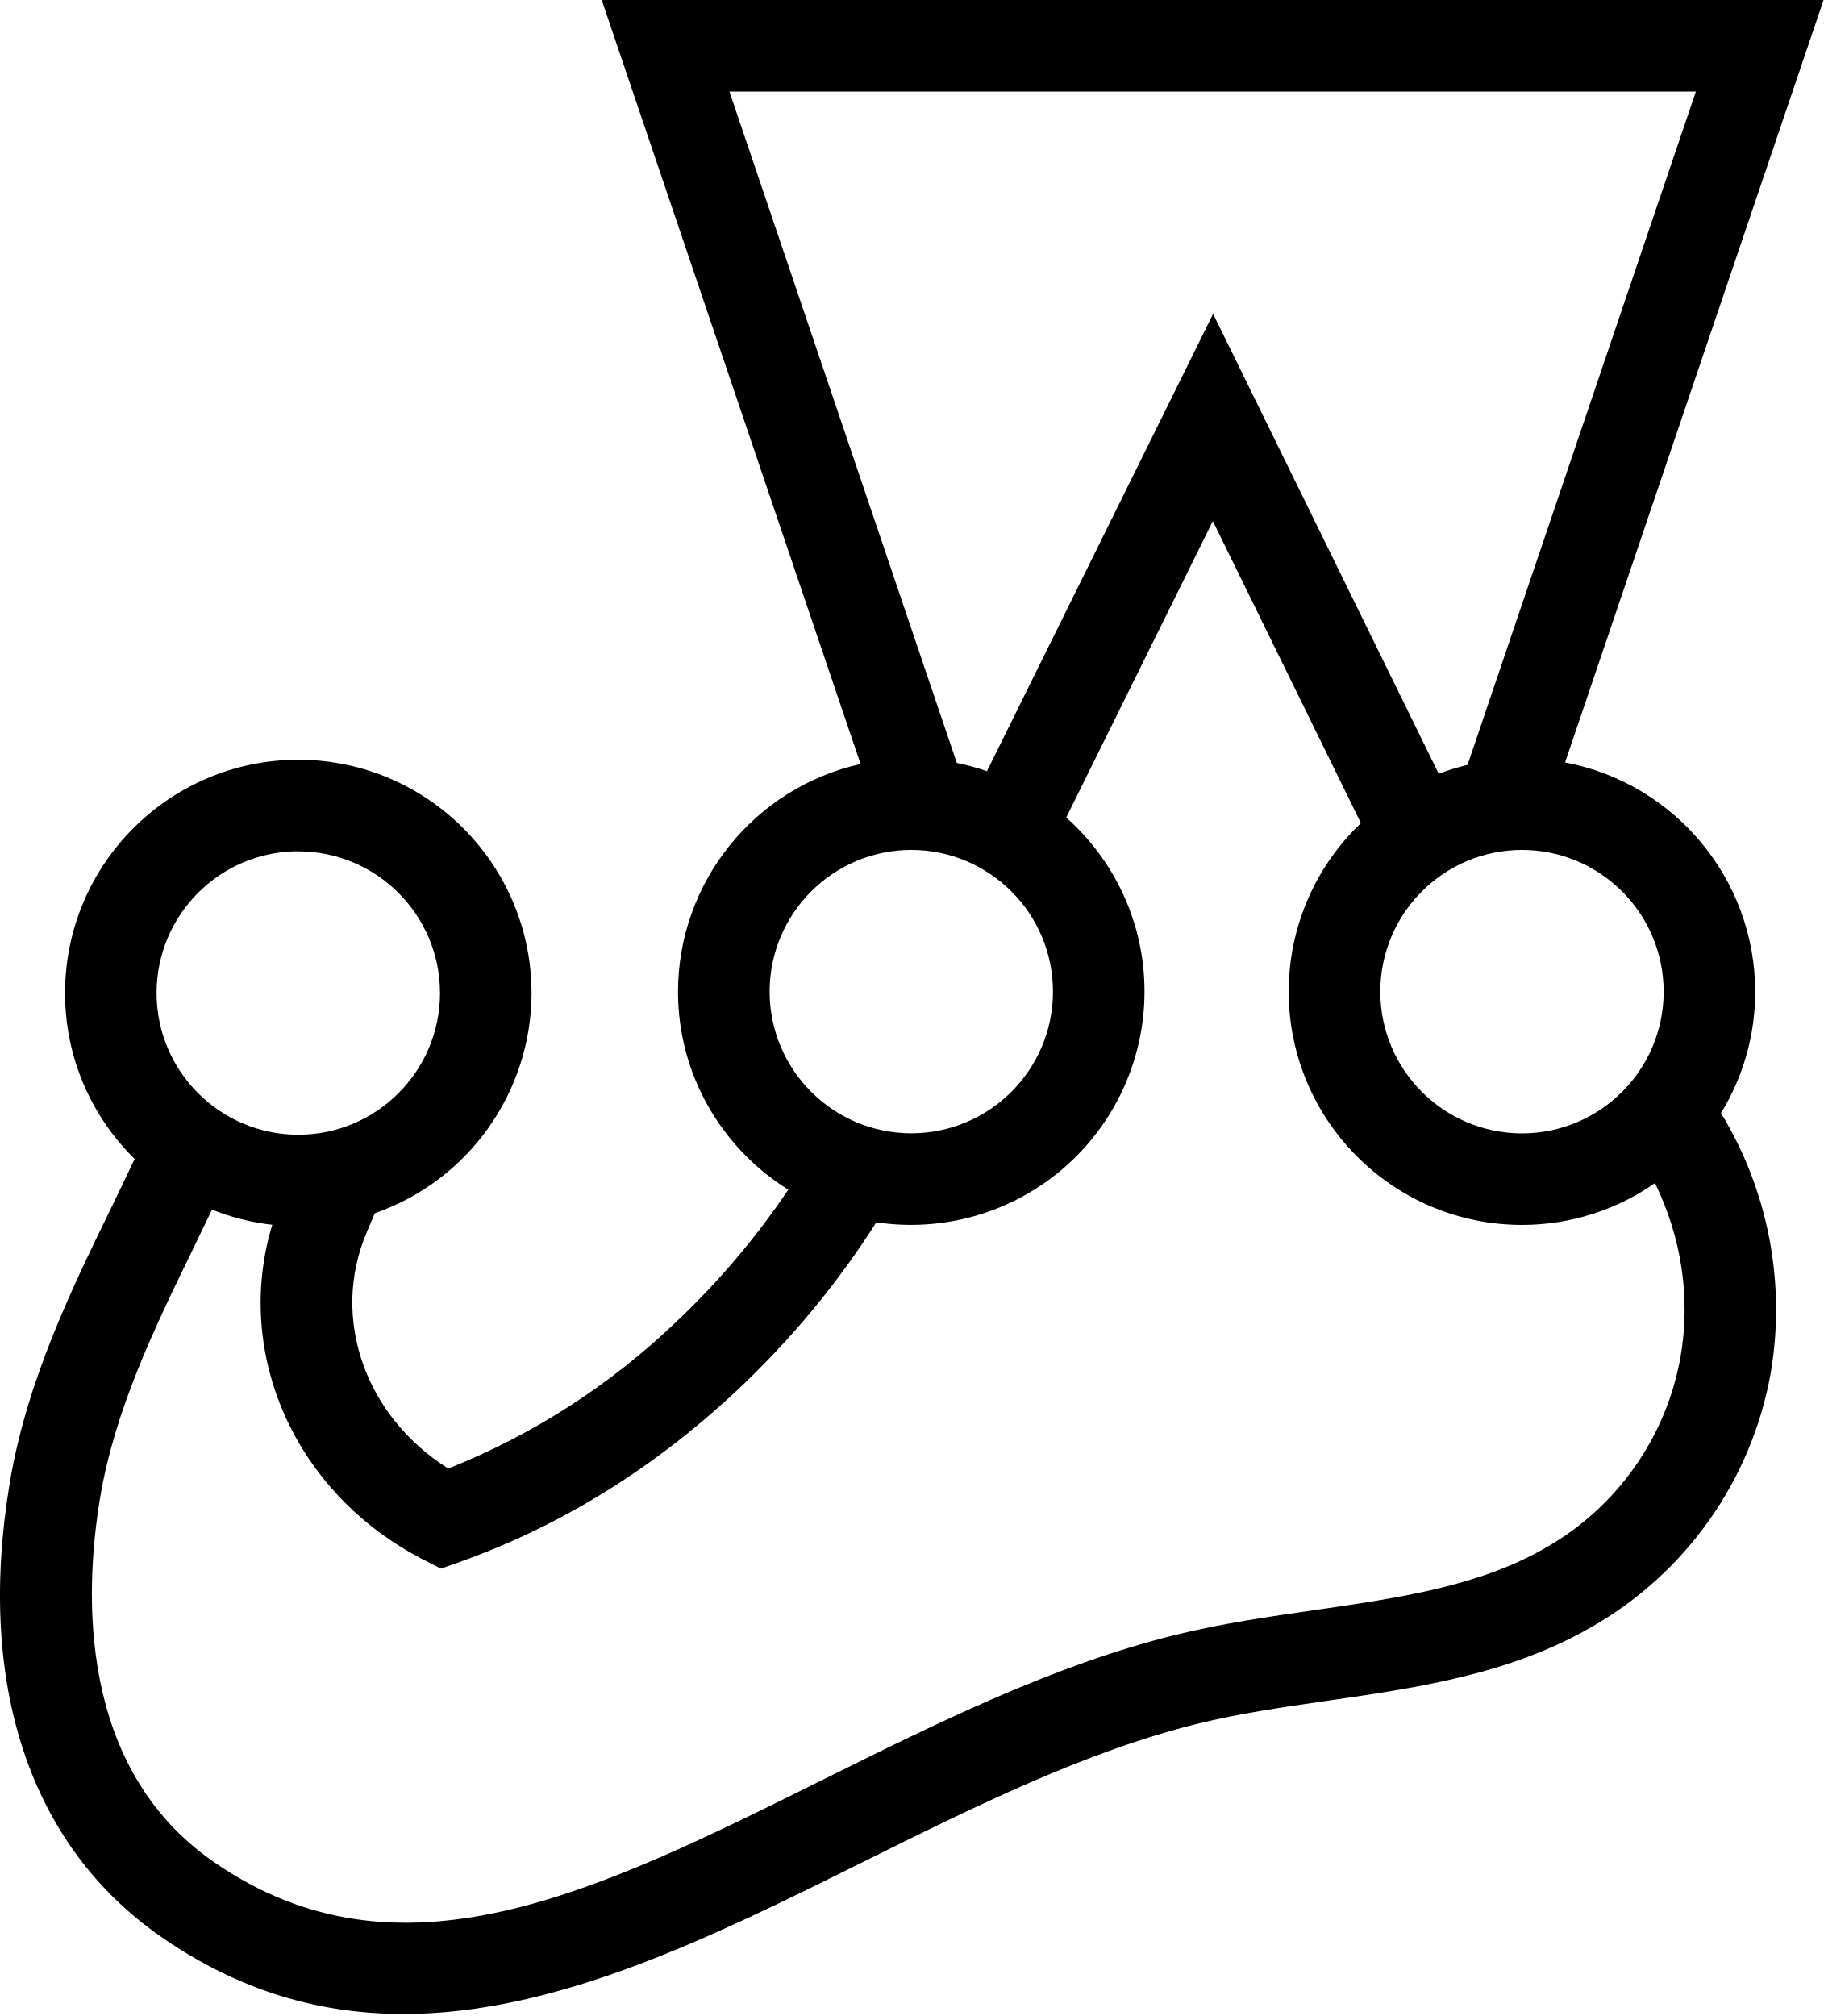
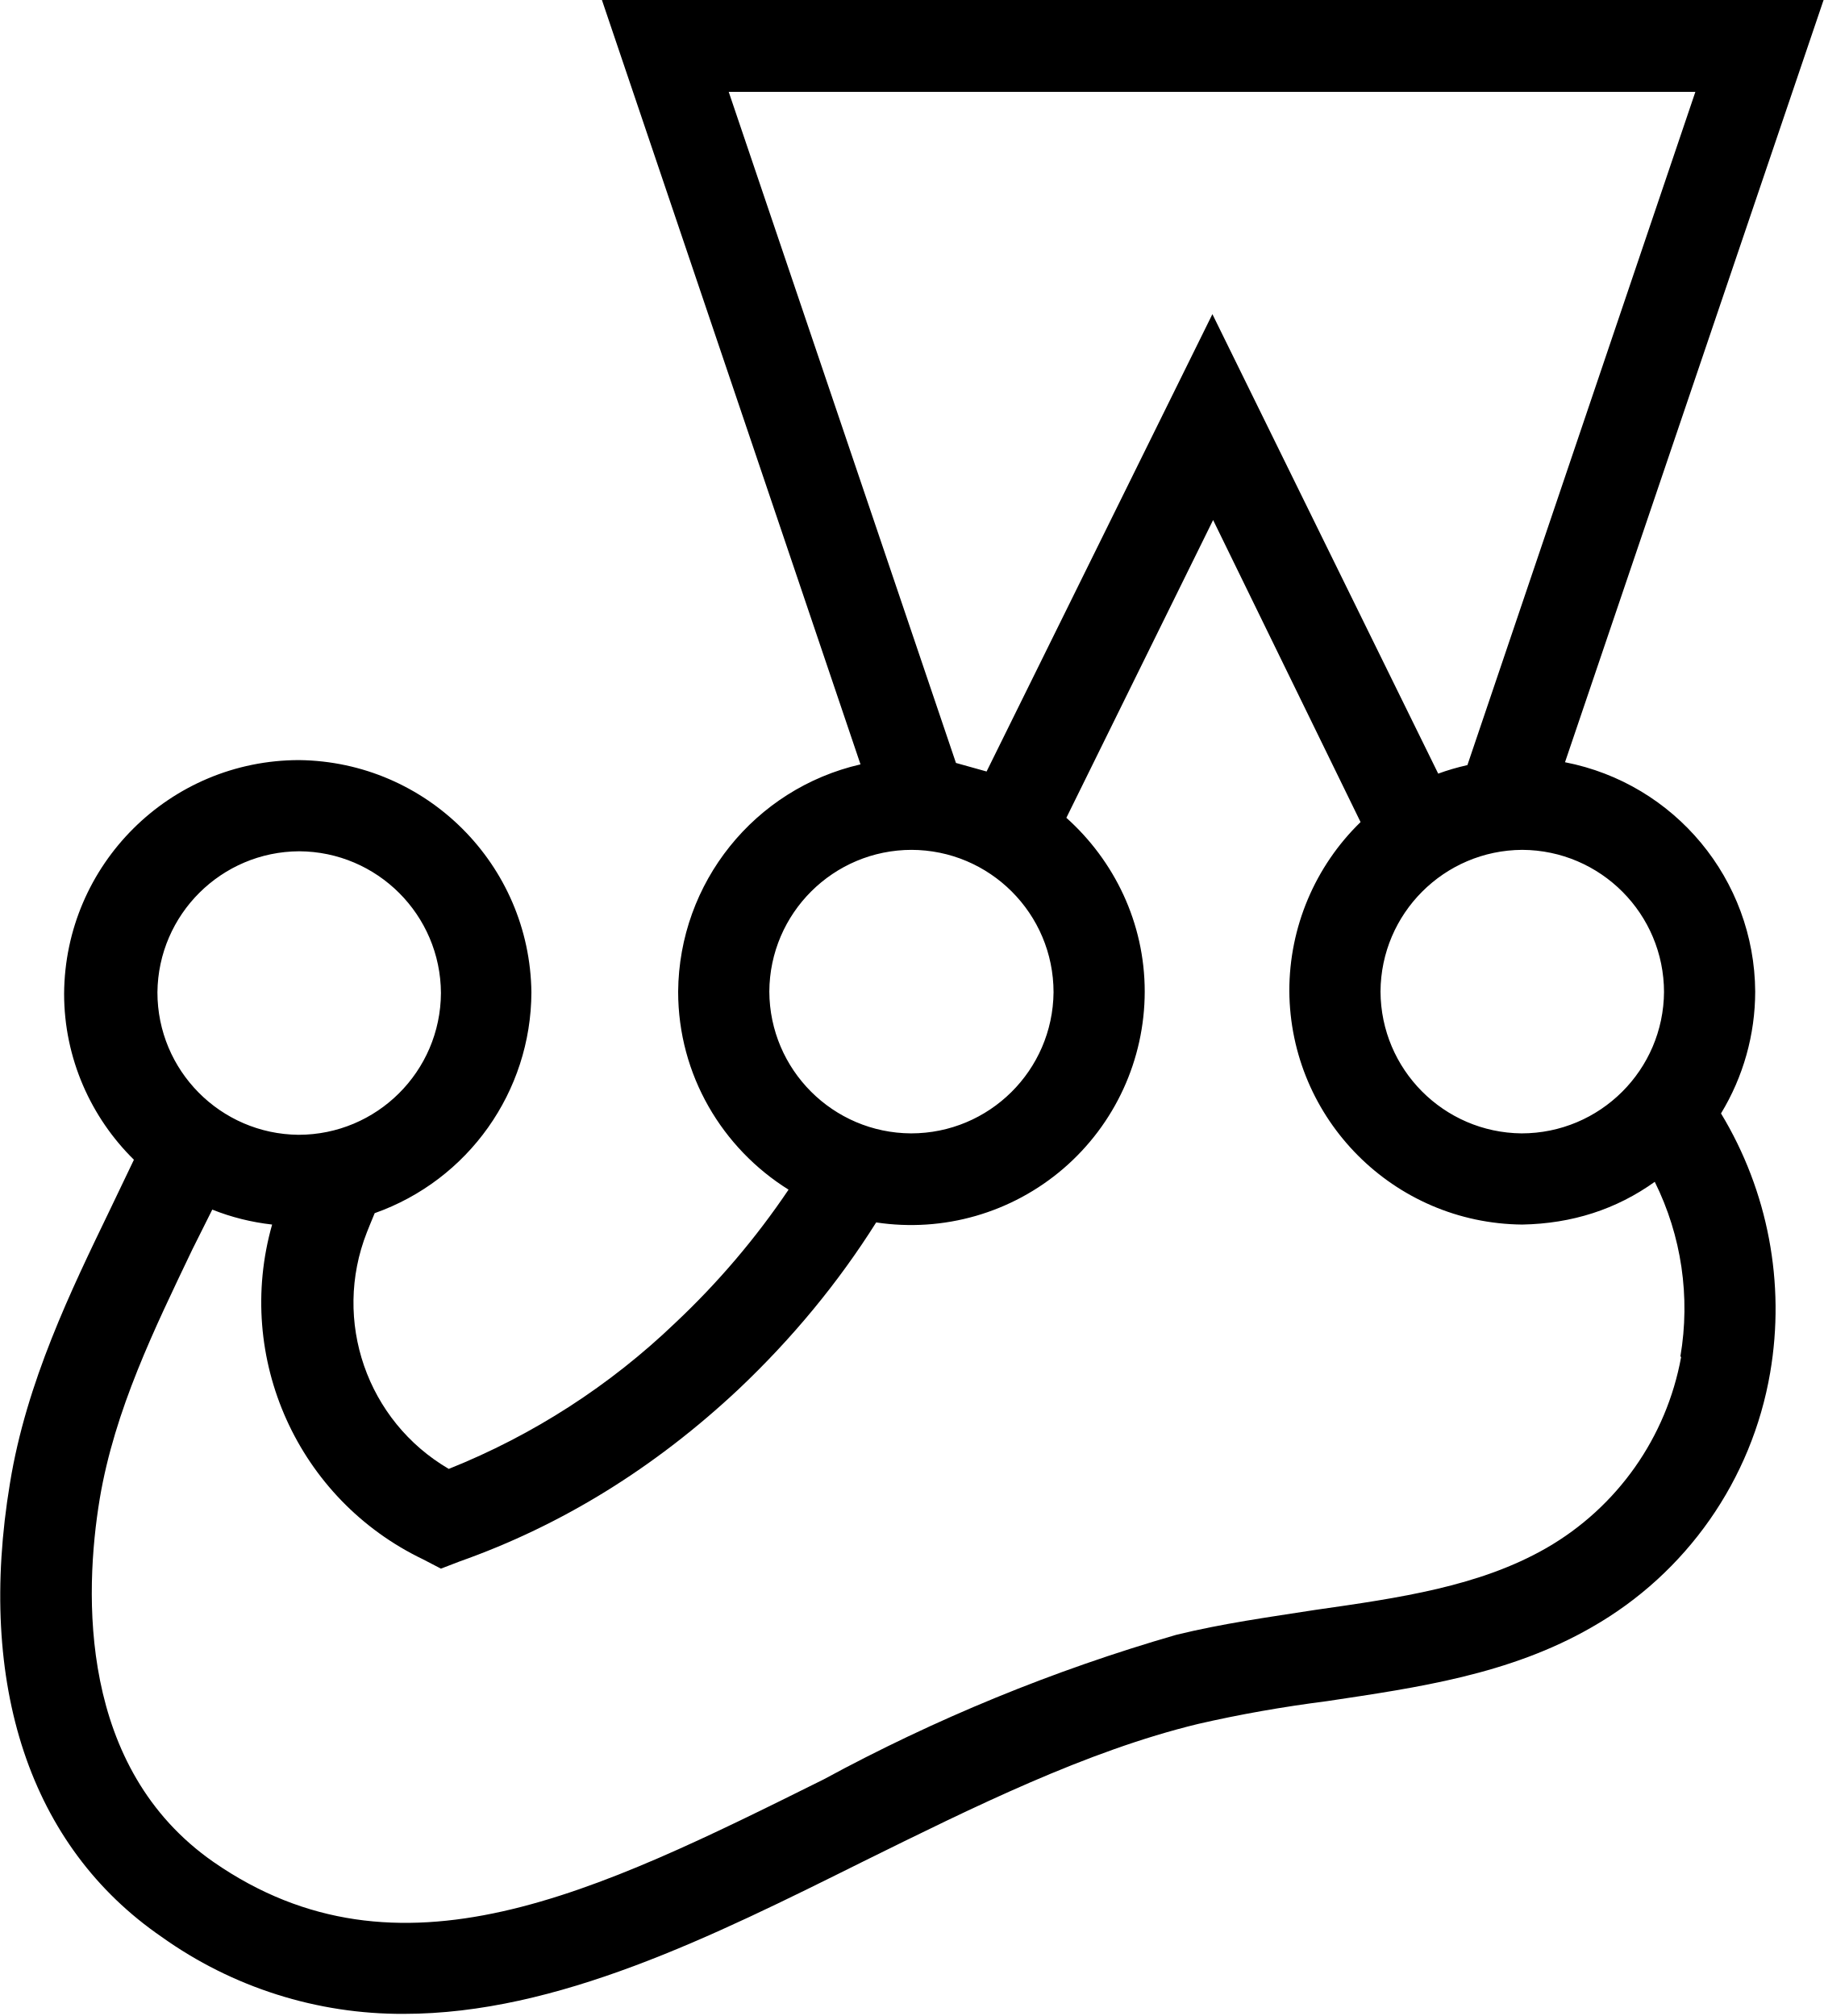
<svg xmlns="http://www.w3.org/2000/svg" width="256" height="283">
-   <path d="M246.4 139.2a32.79 32.79 0 00-26.69-32.17L256 0H84.47l36.34 107.25a32.8 32.8 0 00-25.63 31.95c0 11.73 6.2 22.02 15.48 27.8a109.7 109.7 0 01-15.83 18.65 99.23 99.23 0 01-31.9 20.5c-11.65-7.32-16.57-21.11-11.46-33.13l.4-.94.75-1.77a32.8 32.8 0 0022-30.92 32.78 32.78 0 00-32.75-32.74 32.78 32.78 0 00-32.74 32.74c0 9.12 3.74 17.37 9.77 23.3-1.1 2.34-2.24 4.7-3.42 7.13-5.51 11.32-11.76 24.16-14.12 38.4-4.7 28.3 2.87 50.93 21.31 63.7 11.19 7.76 22.55 10.8 33.98 10.8 21.53 0 43.3-10.8 64.6-21.39 15.35-7.62 31.21-15.5 46.88-19.36 5.83-1.44 11.83-2.3 18.18-3.22 12.6-1.82 25.62-3.7 37.15-10.38a51.4 51.4 0 0025.12-35.64 53.06 53.06 0 00-6.98-36.48 32.54 32.54 0 004.8-17.05zm-12.85 0a19.91 19.91 0 01-19.9 19.9 19.91 19.91 0 01-19.88-19.9 19.91 19.91 0 0119.89-19.89 19.91 19.91 0 0119.89 19.9zm4.52-126.35l-32.05 94.52c-1.38.33-2.74.75-4.05 1.25L170.3 44.06l-31.75 64.2a32.34 32.34 0 00-4.23-1.16L102.4 12.85h135.67zM127.93 119.31a19.91 19.91 0 0119.89 19.9 19.91 19.91 0 01-19.9 19.88 19.91 19.91 0 01-19.88-19.89 19.91 19.91 0 0119.89-19.89zm-86.06.2a19.91 19.91 0 0119.9 19.88 19.91 19.91 0 01-19.9 19.9 19.91 19.91 0 01-19.89-19.9 19.91 19.91 0 0119.9-19.89zm194.04 71.02a38.57 38.57 0 01-18.89 26.72c-9.39 5.44-20.63 7.06-32.54 8.78-6.38.92-12.98 1.87-19.43 3.46-17.04 4.2-33.55 12.4-49.51 20.33-31.94 15.87-59.53 29.57-85.55 11.54-19.05-13.2-18.17-37.64-15.95-51.03 2.06-12.4 7.62-23.83 13-34.88l2.72-5.65c2.67 1.07 5.5 1.8 8.46 2.13-5.47 18.07 3.14 37.72 21.2 47l2.48 1.27 2.62-.93C78.81 214.18 91.98 206 103.65 195c7.55-7.12 14.04-15 19.37-23.42a32.78 32.78 0 0037.65-32.38c0-9.7-4.25-18.44-10.99-24.44l20.58-41.61 20.79 42.4a32.65 32.65 0 00-10.14 23.65 32.78 32.78 0 0032.75 32.75c6.93 0 13.37-2.18 18.67-5.87 3.68 7.53 5.05 16 3.58 24.45z" />
+   <path d="M246.4 139.2a33 33 0 0 0-26.7-32.2L256 0H84.5l36.3 107.3a33 33 0 0 0-25.6 31.9c0 11.7 6.2 22 15.5 27.8a110 110 0 0 1-15.9 18.7A99 99 0 0 1 63 206.2 27 27 0 0 1 51.5 173l.4-1 .7-1.7a33 33 0 0 0 22-31A33 33 0 0 0 42 106.7 33 33 0 0 0 9 139.5c0 9.1 3.8 17.4 9.8 23.3l-3.4 7.1C10 181.1 3.7 194 1.4 208.2c-4.7 28.3 2.8 51 21.3 63.7a58 58 0 0 0 34 10.8c21.5 0 43.2-10.8 64.5-21.4 15.4-7.6 31.3-15.5 47-19.3q8.7-2 18.1-3.2c12.6-1.9 25.6-3.7 37.2-10.4a51 51 0 0 0 25-35.7 53 53 0 0 0-6.9-36.4 33 33 0 0 0 4.8-17.1m-12.8 0a20 20 0 0 1-20 19.9 20 20 0 0 1-19.8-19.9 20 20 0 0 1 19.9-19.9 20 20 0 0 1 19.9 20M238 12.9l-32 94.5q-2.2.5-4.1 1.2l-31.7-64.5-31.7 64.2-4.3-1.2-31.9-94.2zM127.9 119.3a20 20 0 0 1 20 20 20 20 0 0 1-20 19.8 20 20 0 0 1-19.9-19.9 20 20 0 0 1 20-19.9m-86 .2a20 20 0 0 1 19.9 19.9 20 20 0 0 1-20 19.9 20 20 0 0 1-19.8-20 20 20 0 0 1 19.9-19.8m194 71a39 39 0 0 1-18.9 26.8c-9.4 5.4-20.6 7-32.5 8.7-6.4 1-13 1.9-19.5 3.5a248 248 0 0 0-49.5 20.3C83.6 265.7 56 279.4 30 261.4c-19-13.2-18.2-37.7-16-51 2.1-12.5 7.7-23.9 13-35l2.8-5.6q4 1.6 8.4 2.1a40 40 0 0 0 21.2 47l2.5 1.3 2.6-1q21.5-7.6 39.2-24.2 11.3-10.7 19.3-23.4a32.8 32.8 0 0 0 37.7-32.4c0-9.7-4.3-18.4-11-24.4L170.3 73l20.7 42.4a33 33 0 0 0-10 23.7 33 33 0 0 0 32.7 32.8q10.5-.2 18.6-6a40 40 0 0 1 3.6 24.5" />
</svg>
